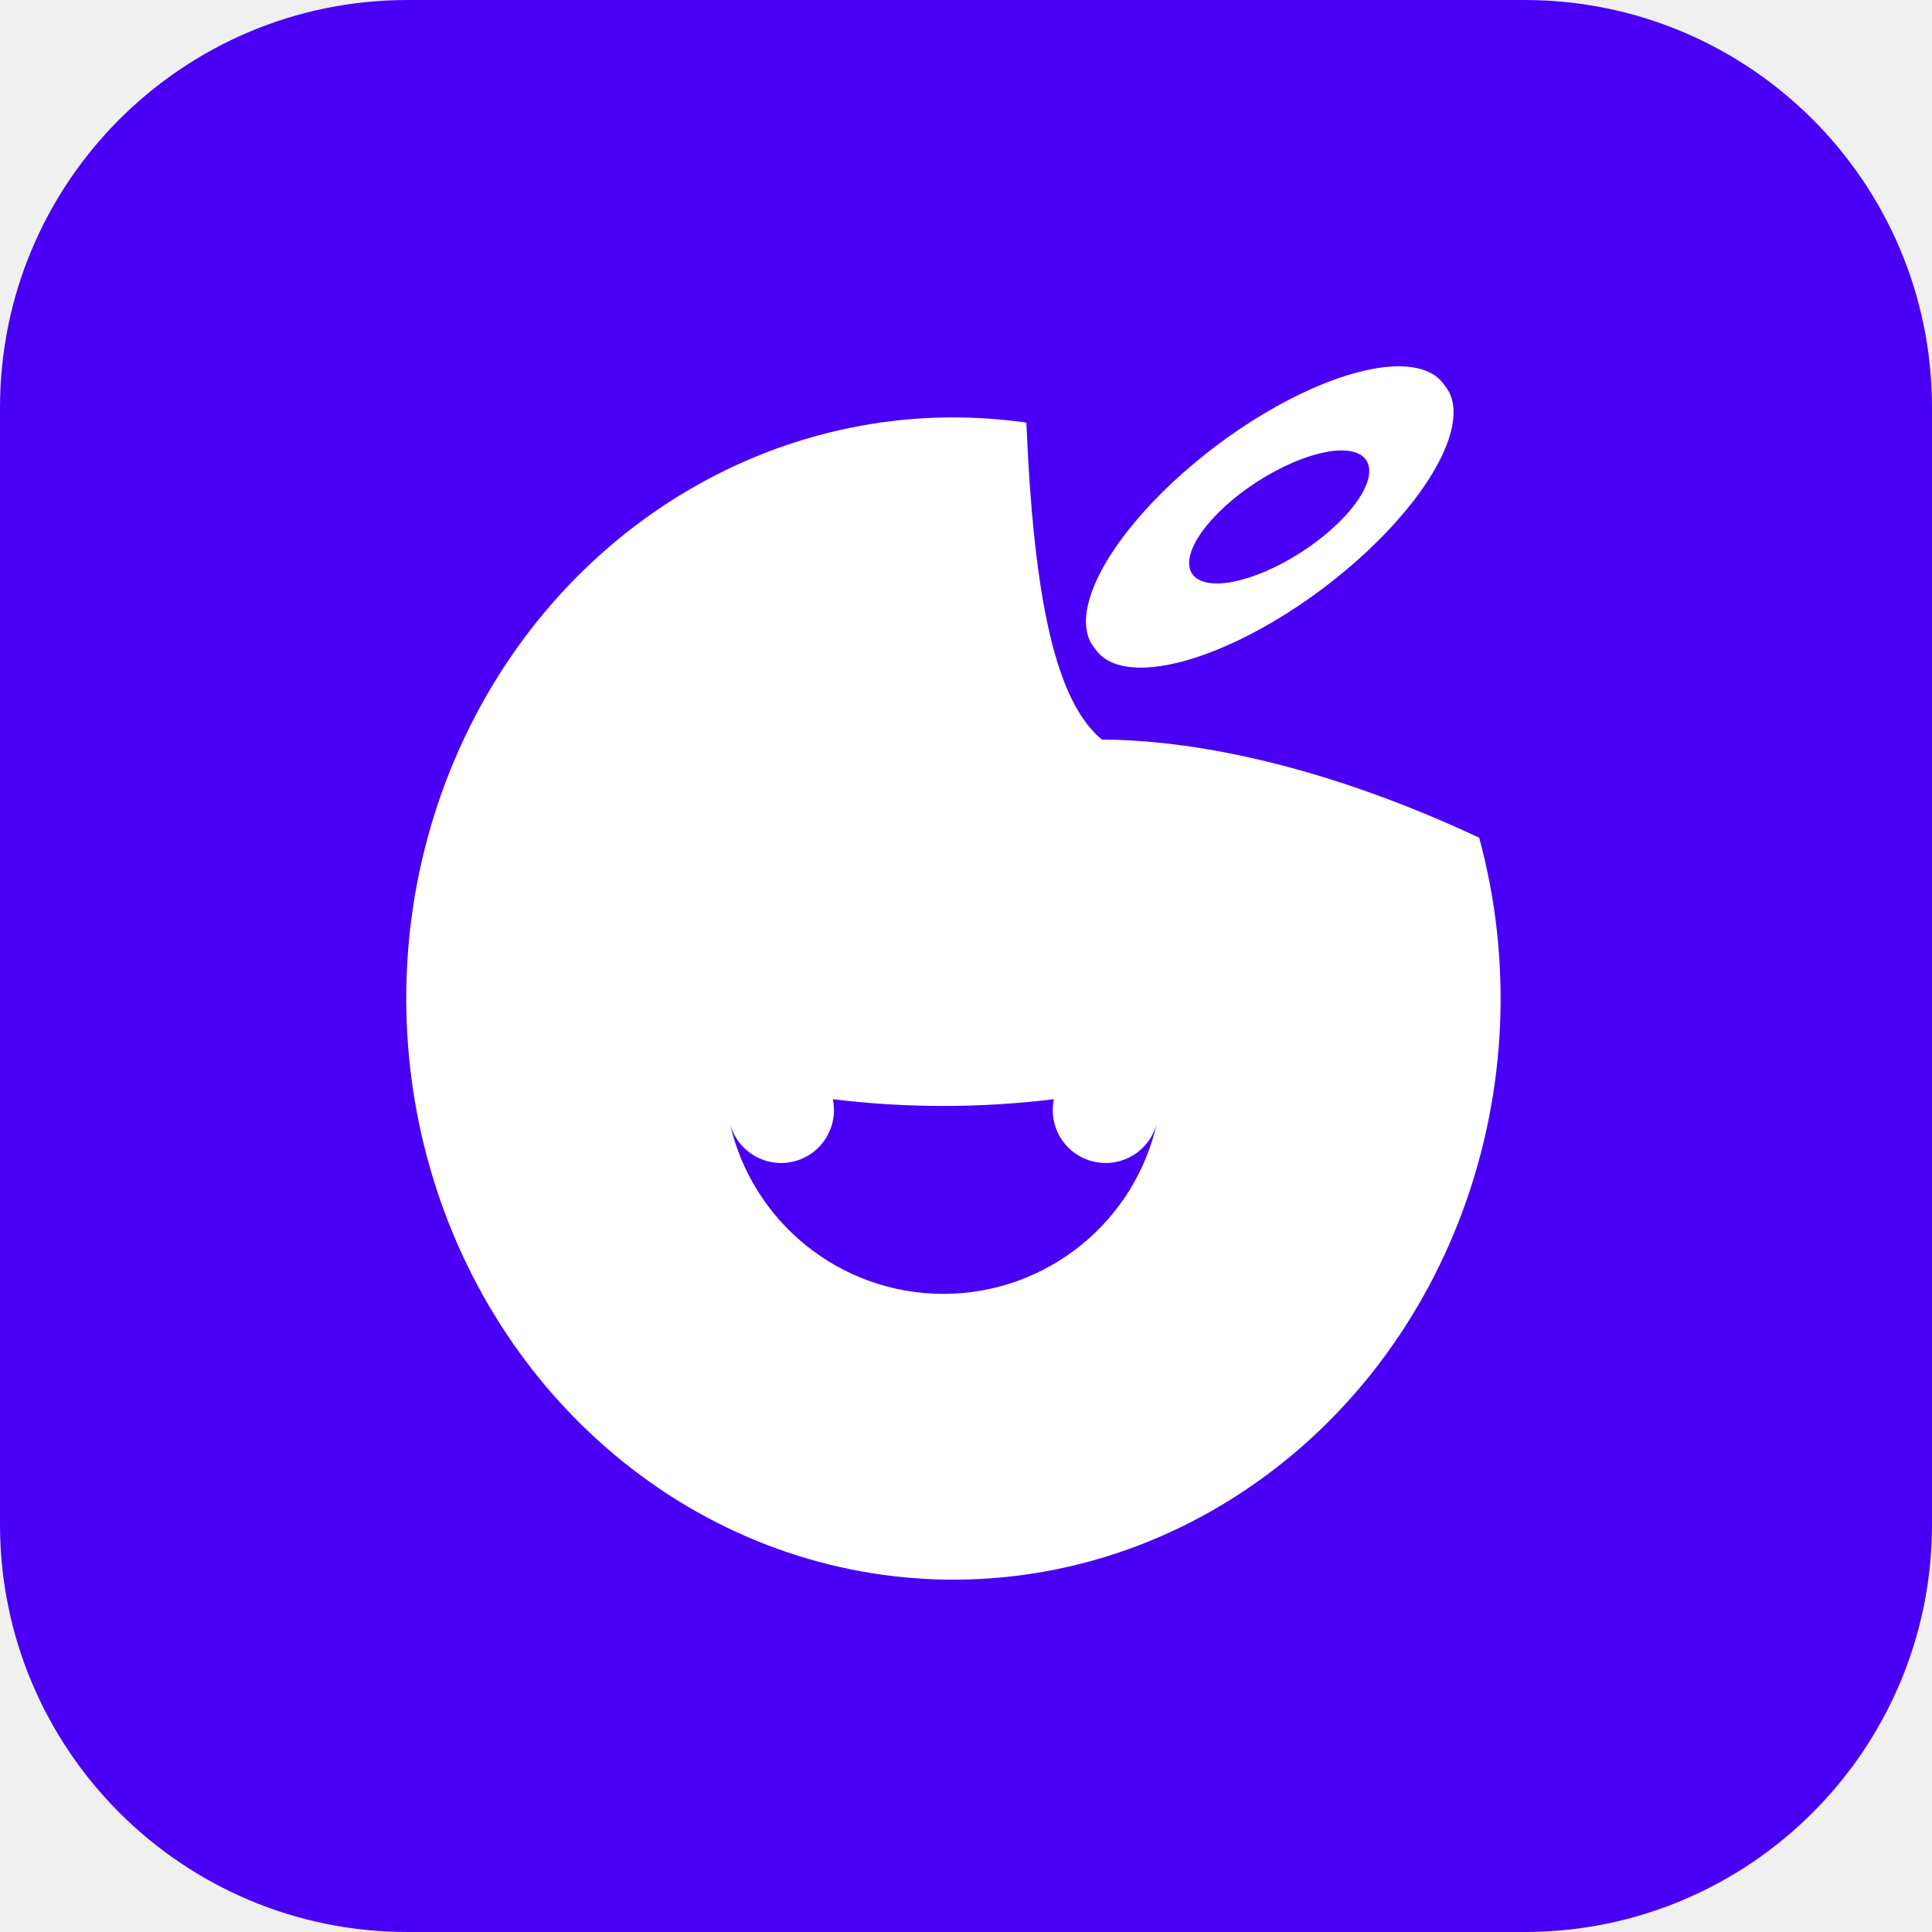
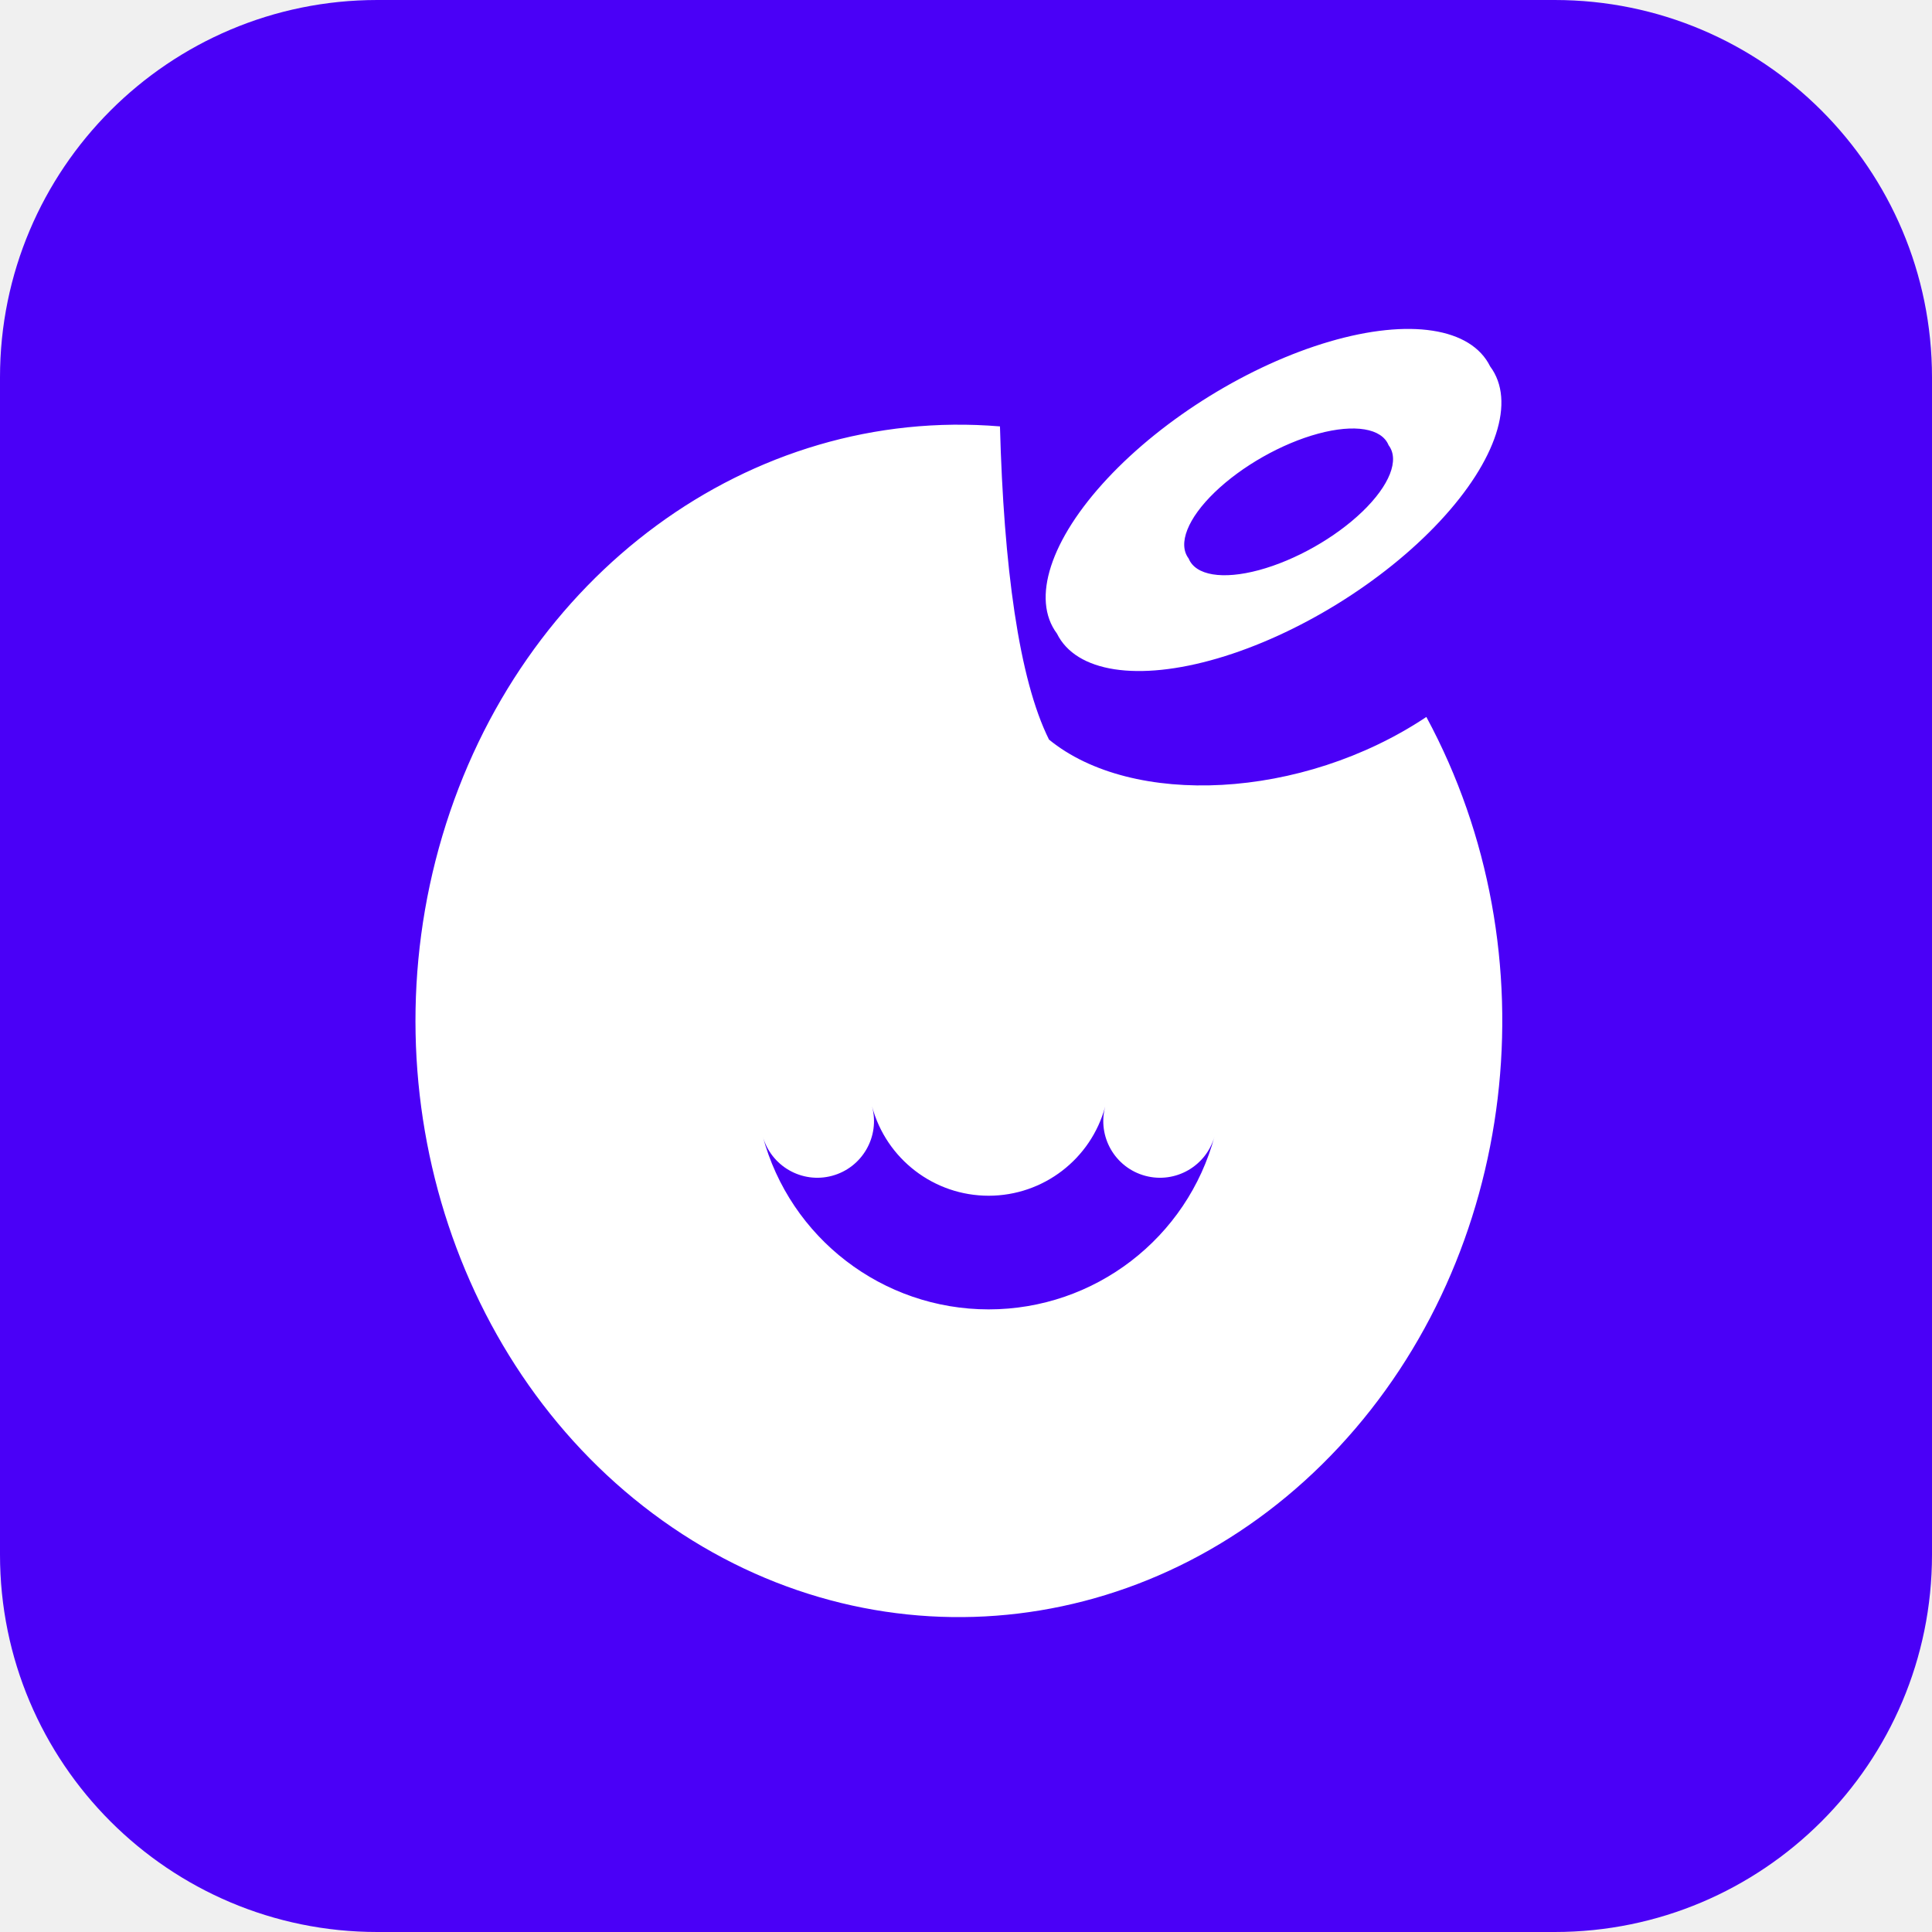
<svg xmlns="http://www.w3.org/2000/svg" viewBox="0 0 512 512" width="512" height="512" role="img" aria-label="Plum">
-   <rect width="512" height="512" rx="108" fill="#4A00F5" />
-   <path fill="#FFFFFF" fill-rule="evenodd" d="M272 112C274 160 280 186 292 196C310 196 345 200 392 222A145 154 0 1 1 272 112Z M290.2 171.9A58 23 -37 1 0 382.8 102.1A58 23 -37 1 0 290.2 171.9Z M315.9 152A27.5 11 -33 1 0 362.1 122A27.5 11 -33 1 0 315.9 152Z M193.3 297.1A58 58 0 0 0 306.7 297.1A14 14 0 0 1 279.3 291.3A240.9 240.9 0 0 1 220.7 291.3A14 14 0 0 1 193.3 297.1Z" />
+   <rect width="512" height="512" rx="100" fill="#4A00F7" />
+   <path fill="#FFFFFF" fill-rule="evenodd" d="M265 113C266 150 270 180 278 196C300 214 345 212 378 190A144 158 0 1 1 265 113Z M280.1 167.9A67.5 31 -31.7 1 0 394.9 97.1A67.5 31 -31.7 1 0 280.1 167.9Z M315 148A30.5 13 -29.5 1 0 368 118A30.5 13 -29.5 1 0 315 148Z M202.1 301A62 62 0 0 0 321.9 301A15 15 0 0 1 292.9 293.2A32 32 0 0 1 231.1 293.2A15 15 0 0 1 202.1 301Z" />
</svg>
